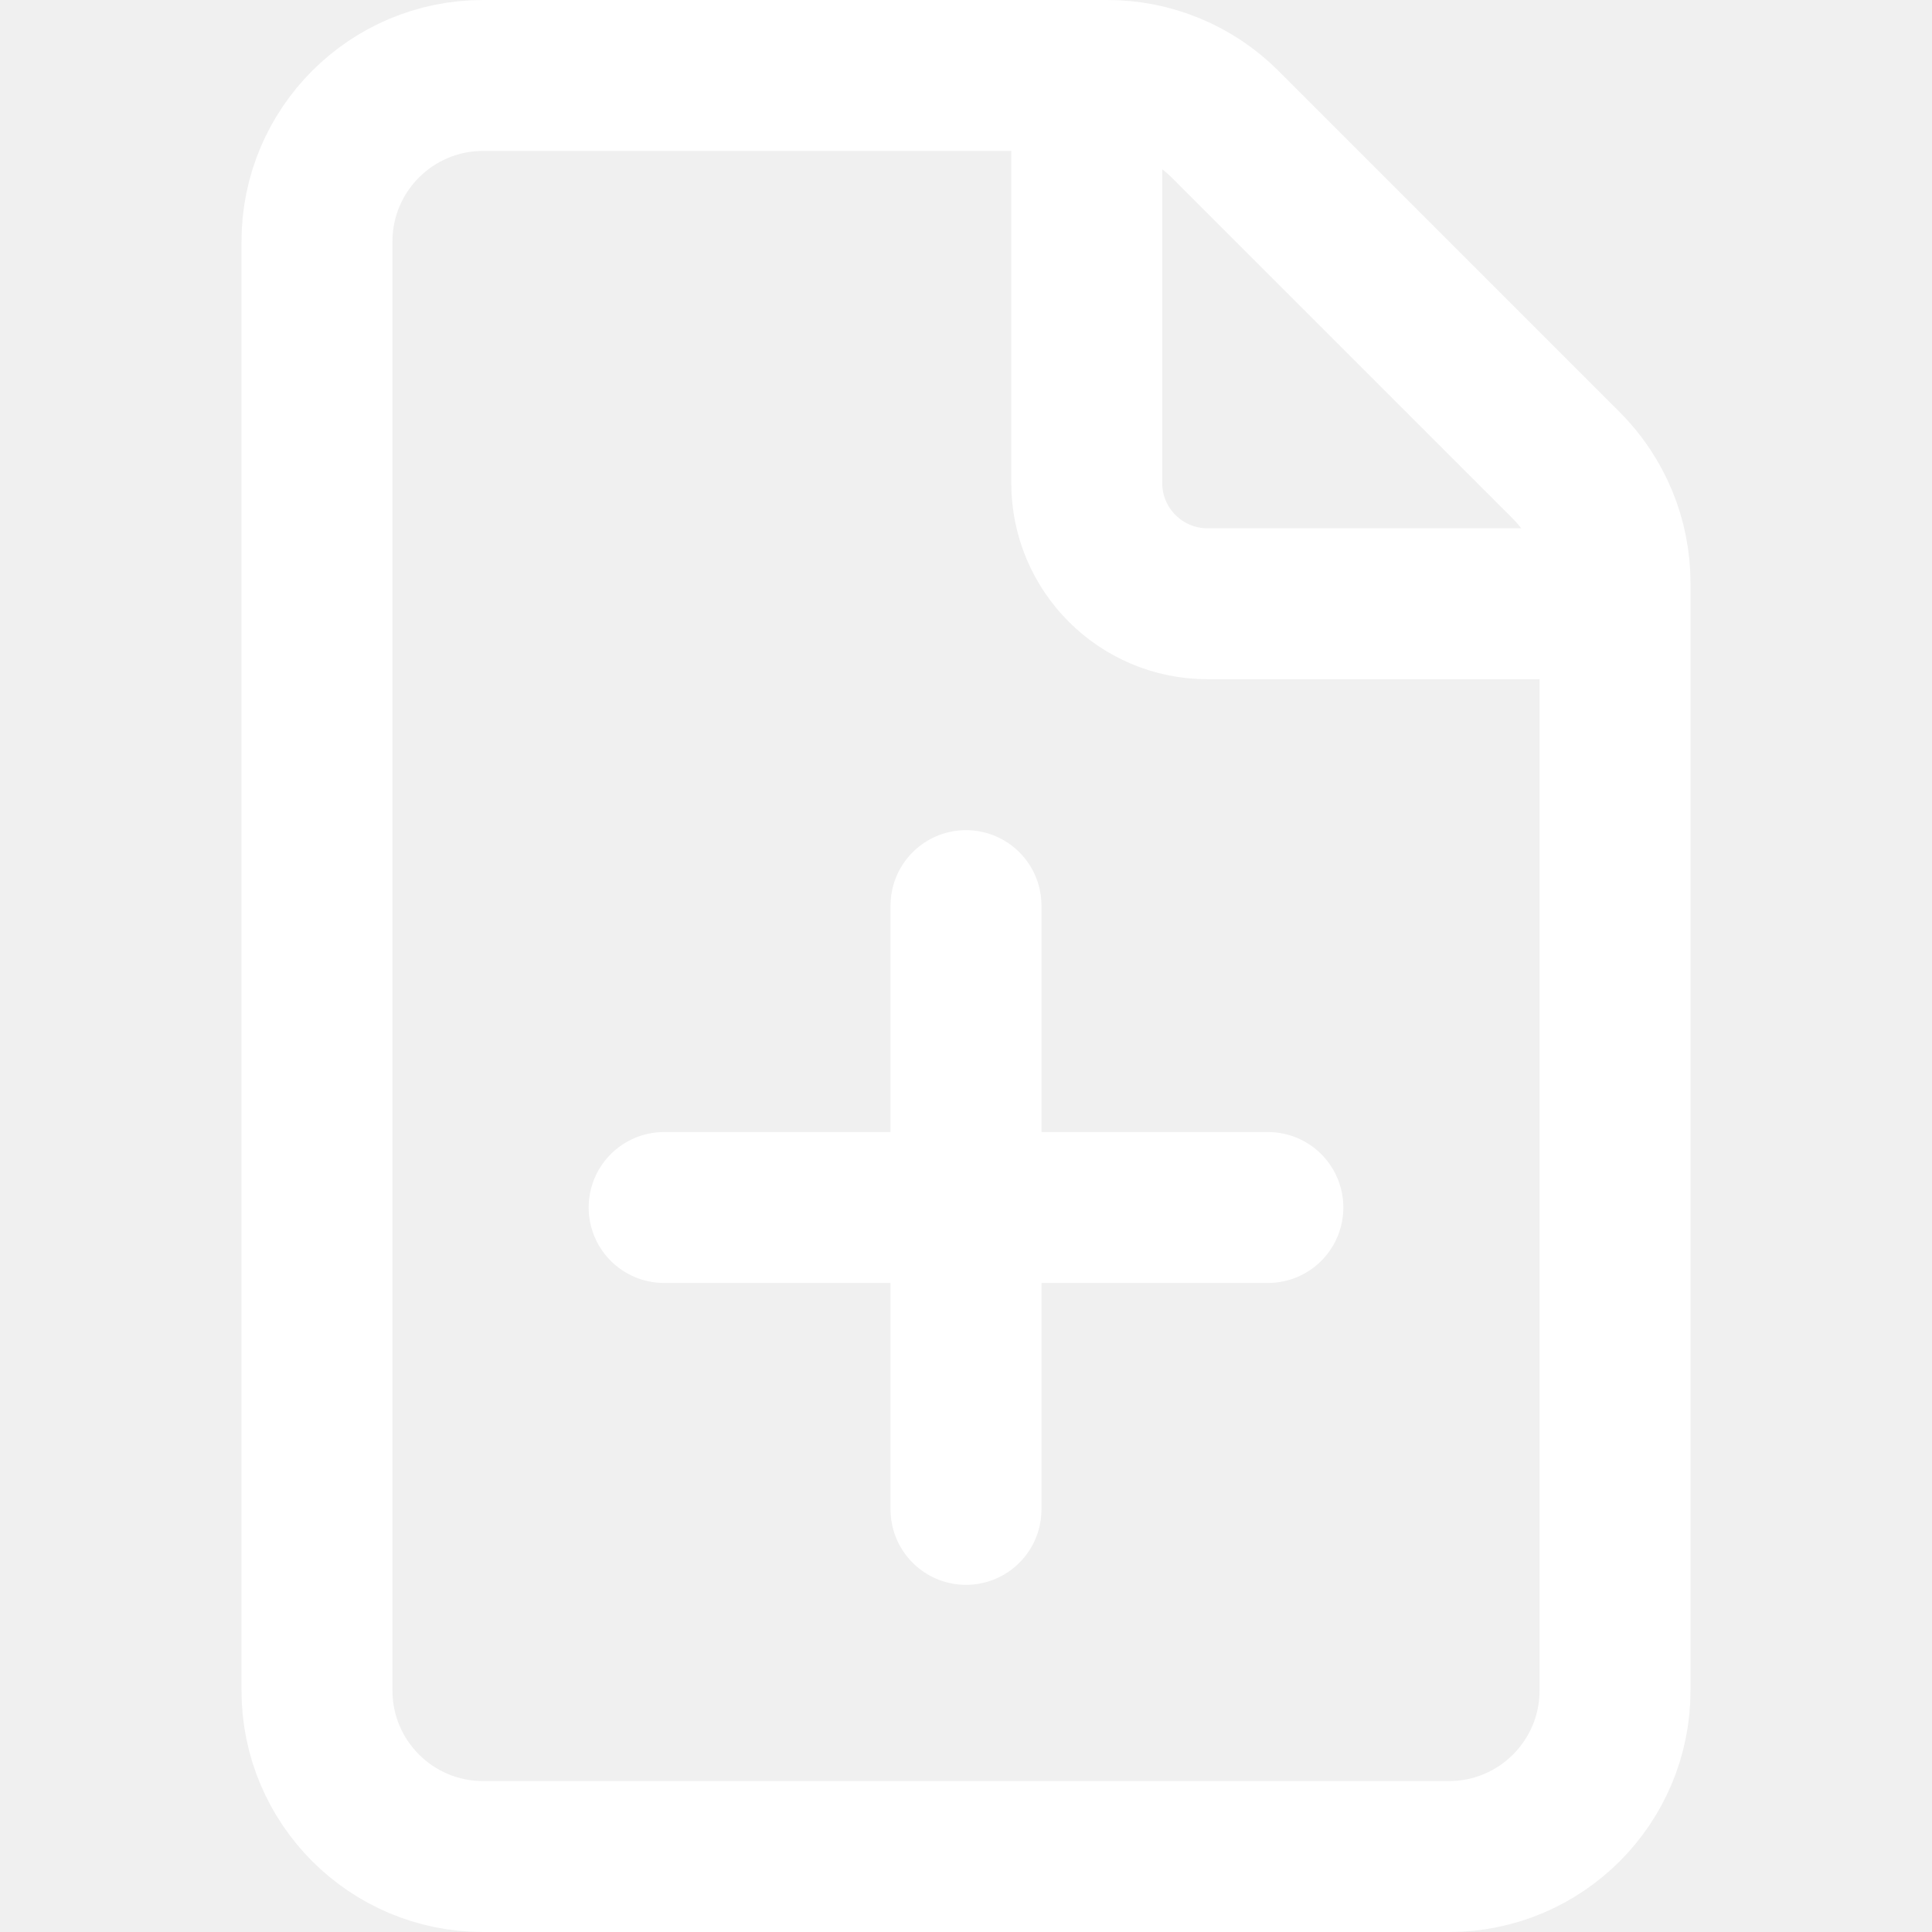
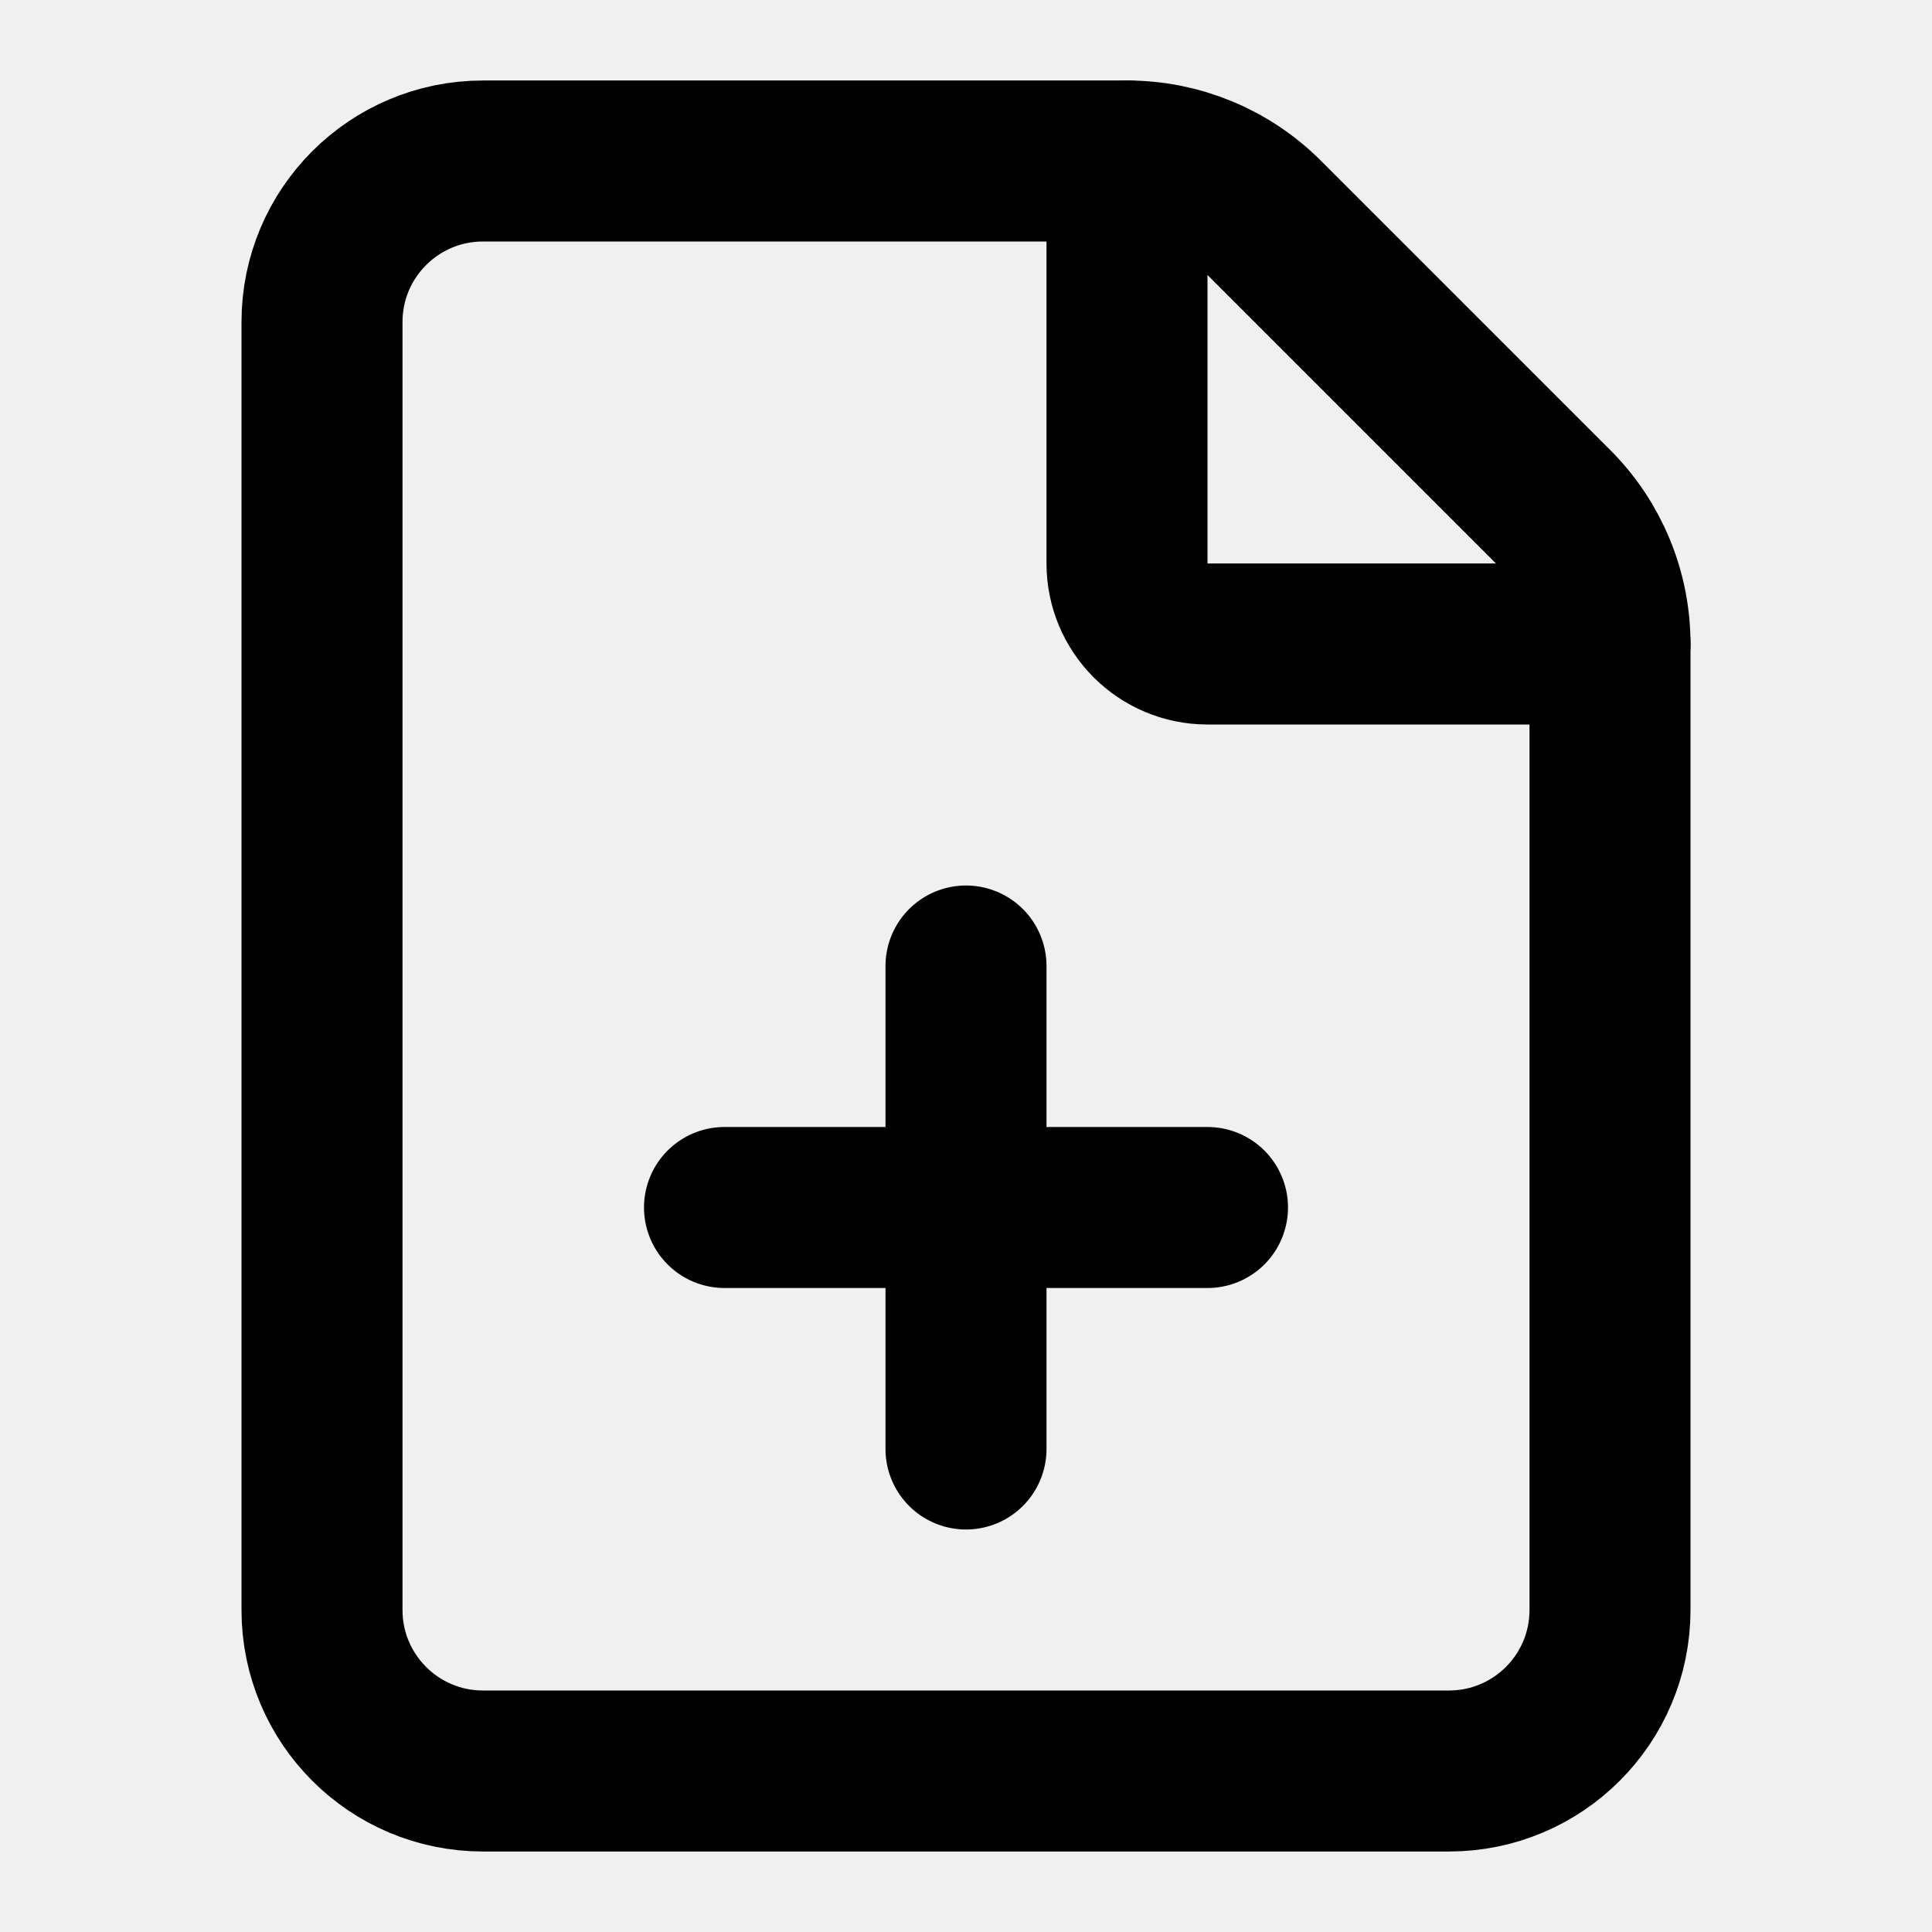
- <svg xmlns="http://www.w3.org/2000/svg" width="16" height="16" viewBox="0 0 16 16" fill="none">
-   <path d="M4 0.625H9.172C9.536 0.625 9.886 0.77 10.144 1.027L12.973 3.856C13.23 4.114 13.375 4.464 13.375 4.828V14C13.375 14.759 12.759 15.375 12 15.375H4C3.241 15.375 2.625 14.759 2.625 14V2C2.625 1.241 3.241 0.625 4 0.625Z" stroke="white" stroke-width="1.25" stroke-linecap="round" stroke-linejoin="round" />
-   <path d="M9 1V4C9 4.552 9.448 5 10 5H13" stroke="white" stroke-width="1.25" stroke-linecap="round" stroke-linejoin="round" />
-   <path d="M5.5 10H10.5" stroke="white" stroke-width="1.25" stroke-linecap="round" stroke-linejoin="round" />
-   <path d="M8 7.5V12.5" stroke="white" stroke-width="1.25" stroke-linecap="round" stroke-linejoin="round" />
+ <svg xmlns="http://www.w3.org/2000/svg" class="lucide lucide-file-plus" viewBox="0 0 24 24" fill="none" stroke="currentColor" stroke-width="2" stroke-linecap="round" stroke-linejoin="round">
+   <path d="M6 22a2 2 0 0 1-2-2V4a2 2 0 0 1 2-2h8a2.4 2.4 0 0 1 1.704.706l3.588 3.588A2.4 2.4 0 0 1 20 8v12a2 2 0 0 1-2 2z" />
+   <path d="M14 2v5a1 1 0 0 0 1 1h5" />
+   <path d="M9 15h6" />
+   <path d="M12 18v-6" />
</svg>
